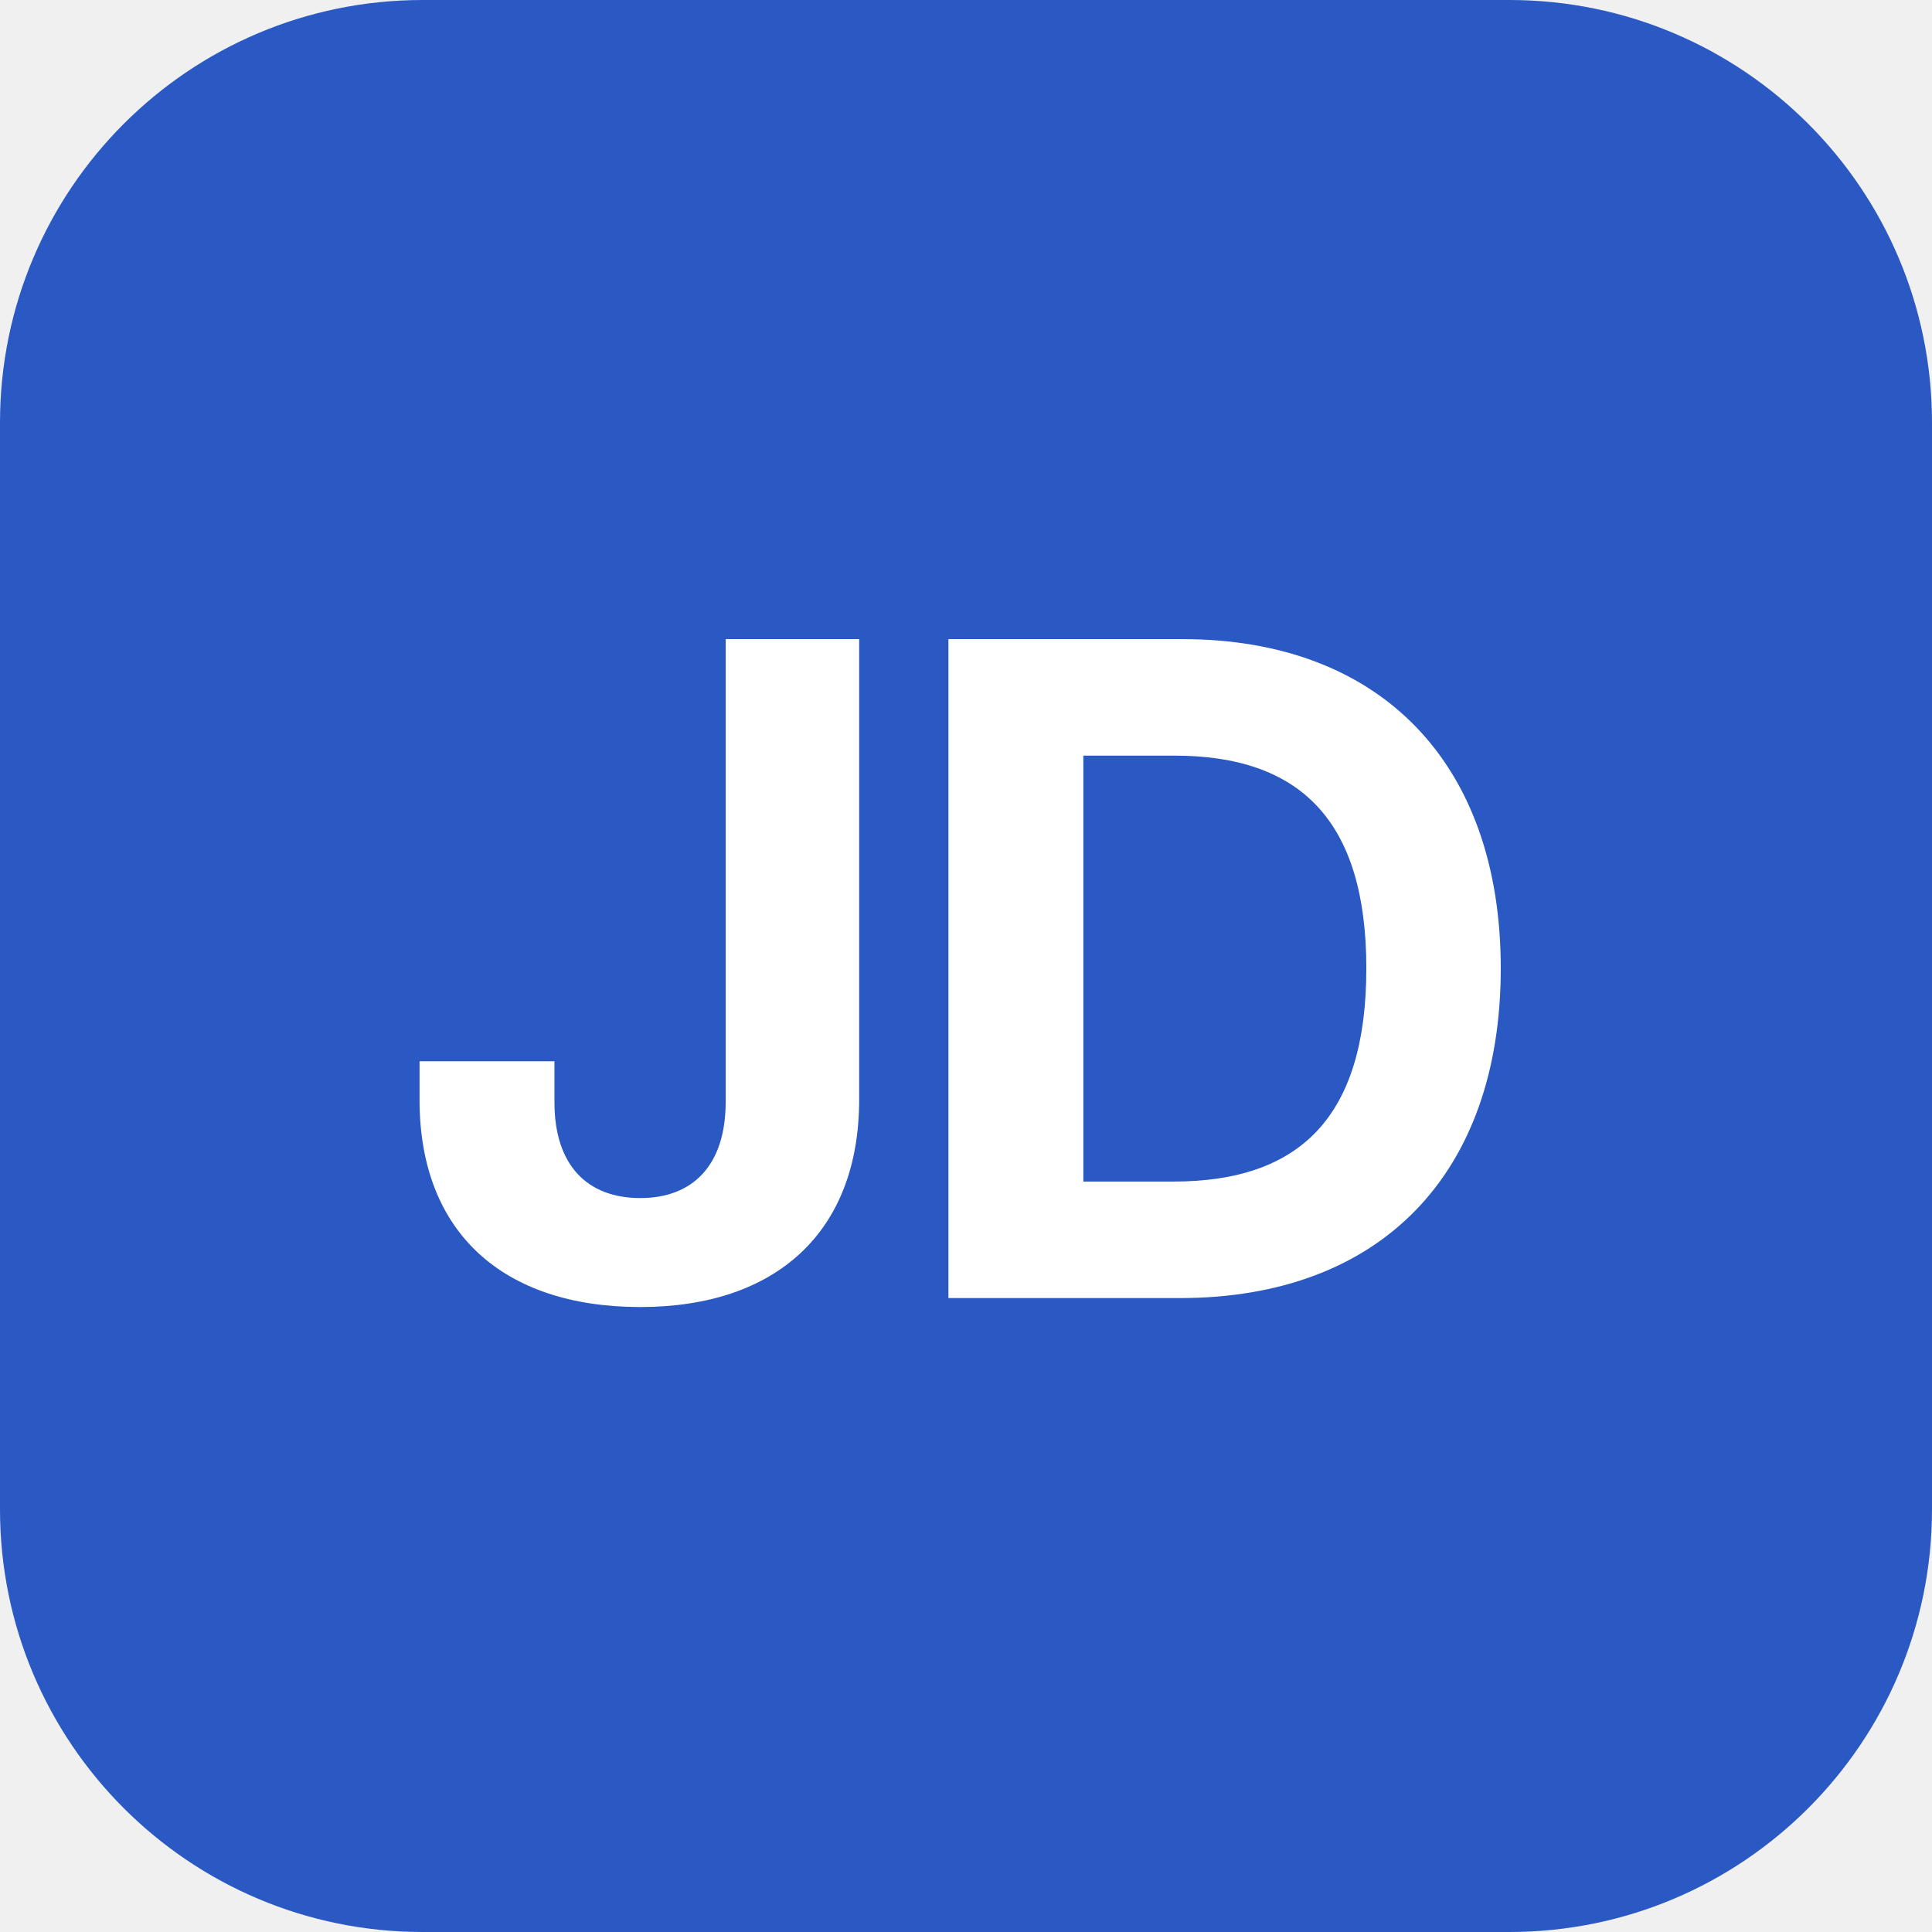
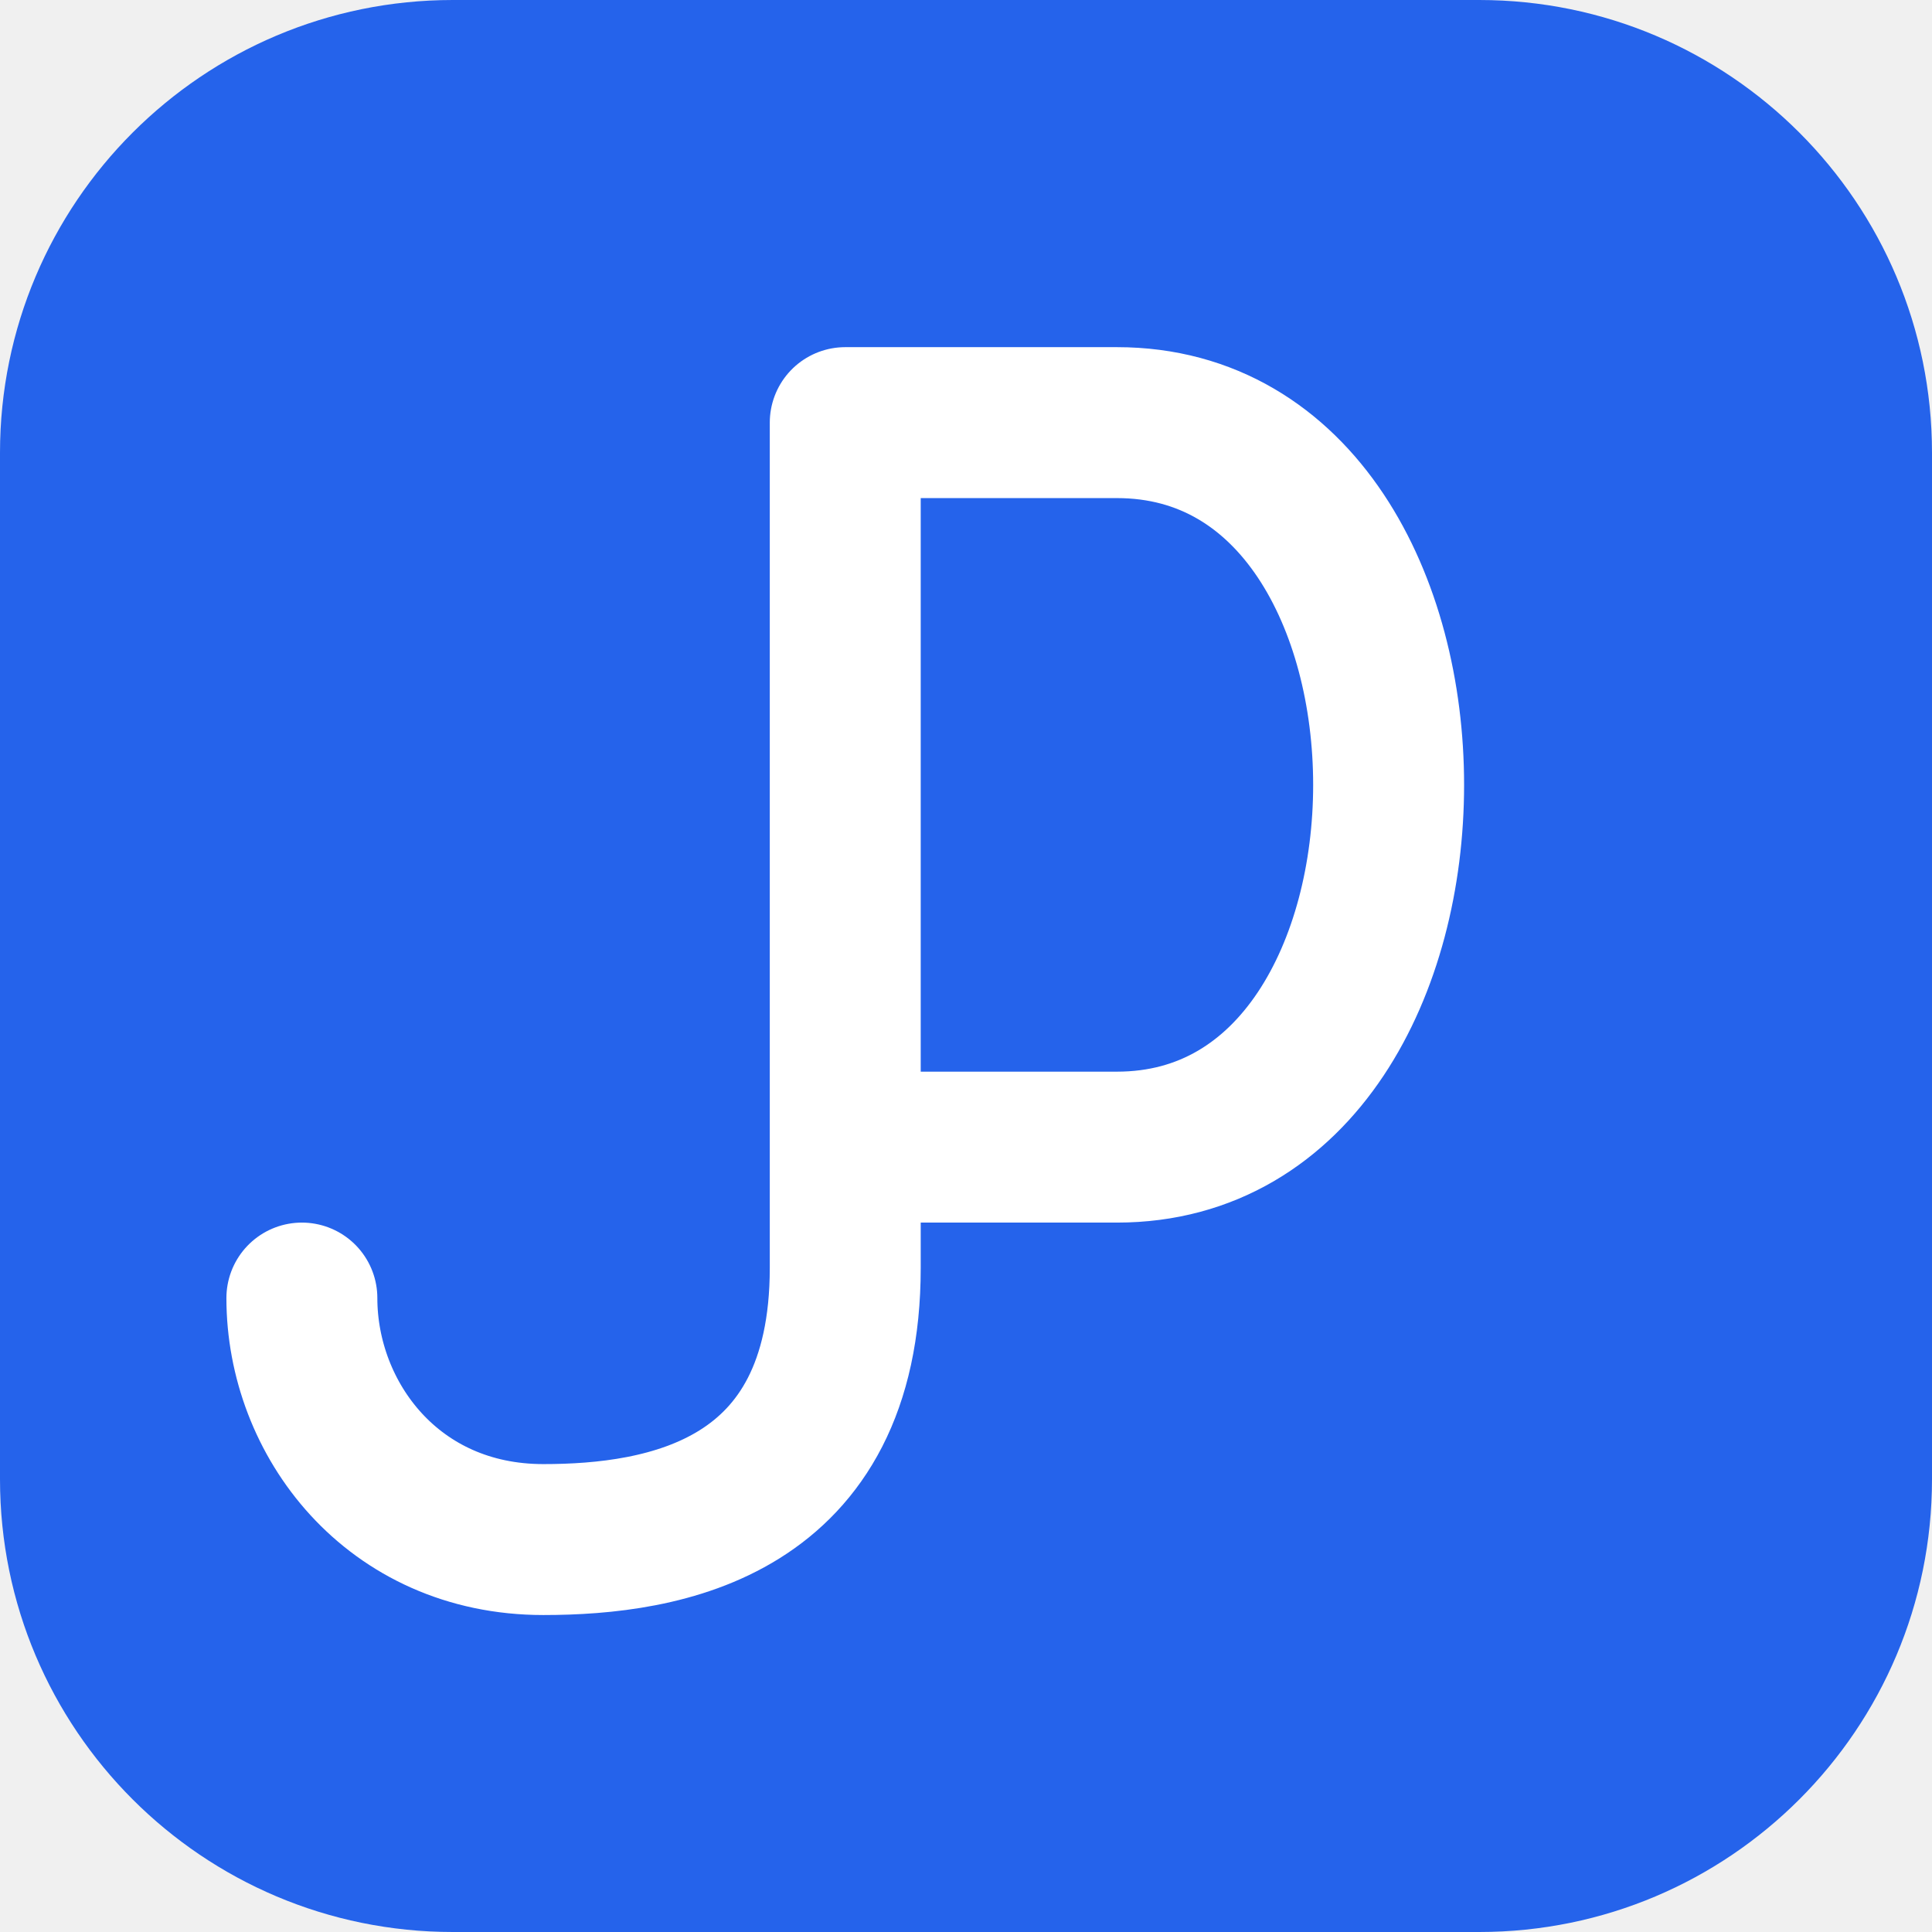
<svg xmlns="http://www.w3.org/2000/svg" viewBox="0 0 64 64">
-   <rect width="64" height="64" rx="14" fill="#2b59c3" />
-   <text x="32" y="43" text-anchor="middle" font-family="Inter, Arial, sans-serif" font-weight="700" font-size="30" fill="#fff" letter-spacing="-1">JD</text>
+   <rect width="64" height="64" rx="15" fill="#2563eb" />
+   <path d="M 28 14             L 37 14             C 49 14, 49 38, 37 38             L 28 38             M 28 14             L 28 42             C 28 50, 22 51, 18 51             C 13 51, 10 47, 10 43" fill="none" stroke="#ffffff" stroke-width="5" stroke-linecap="round" stroke-linejoin="round" />
</svg>
